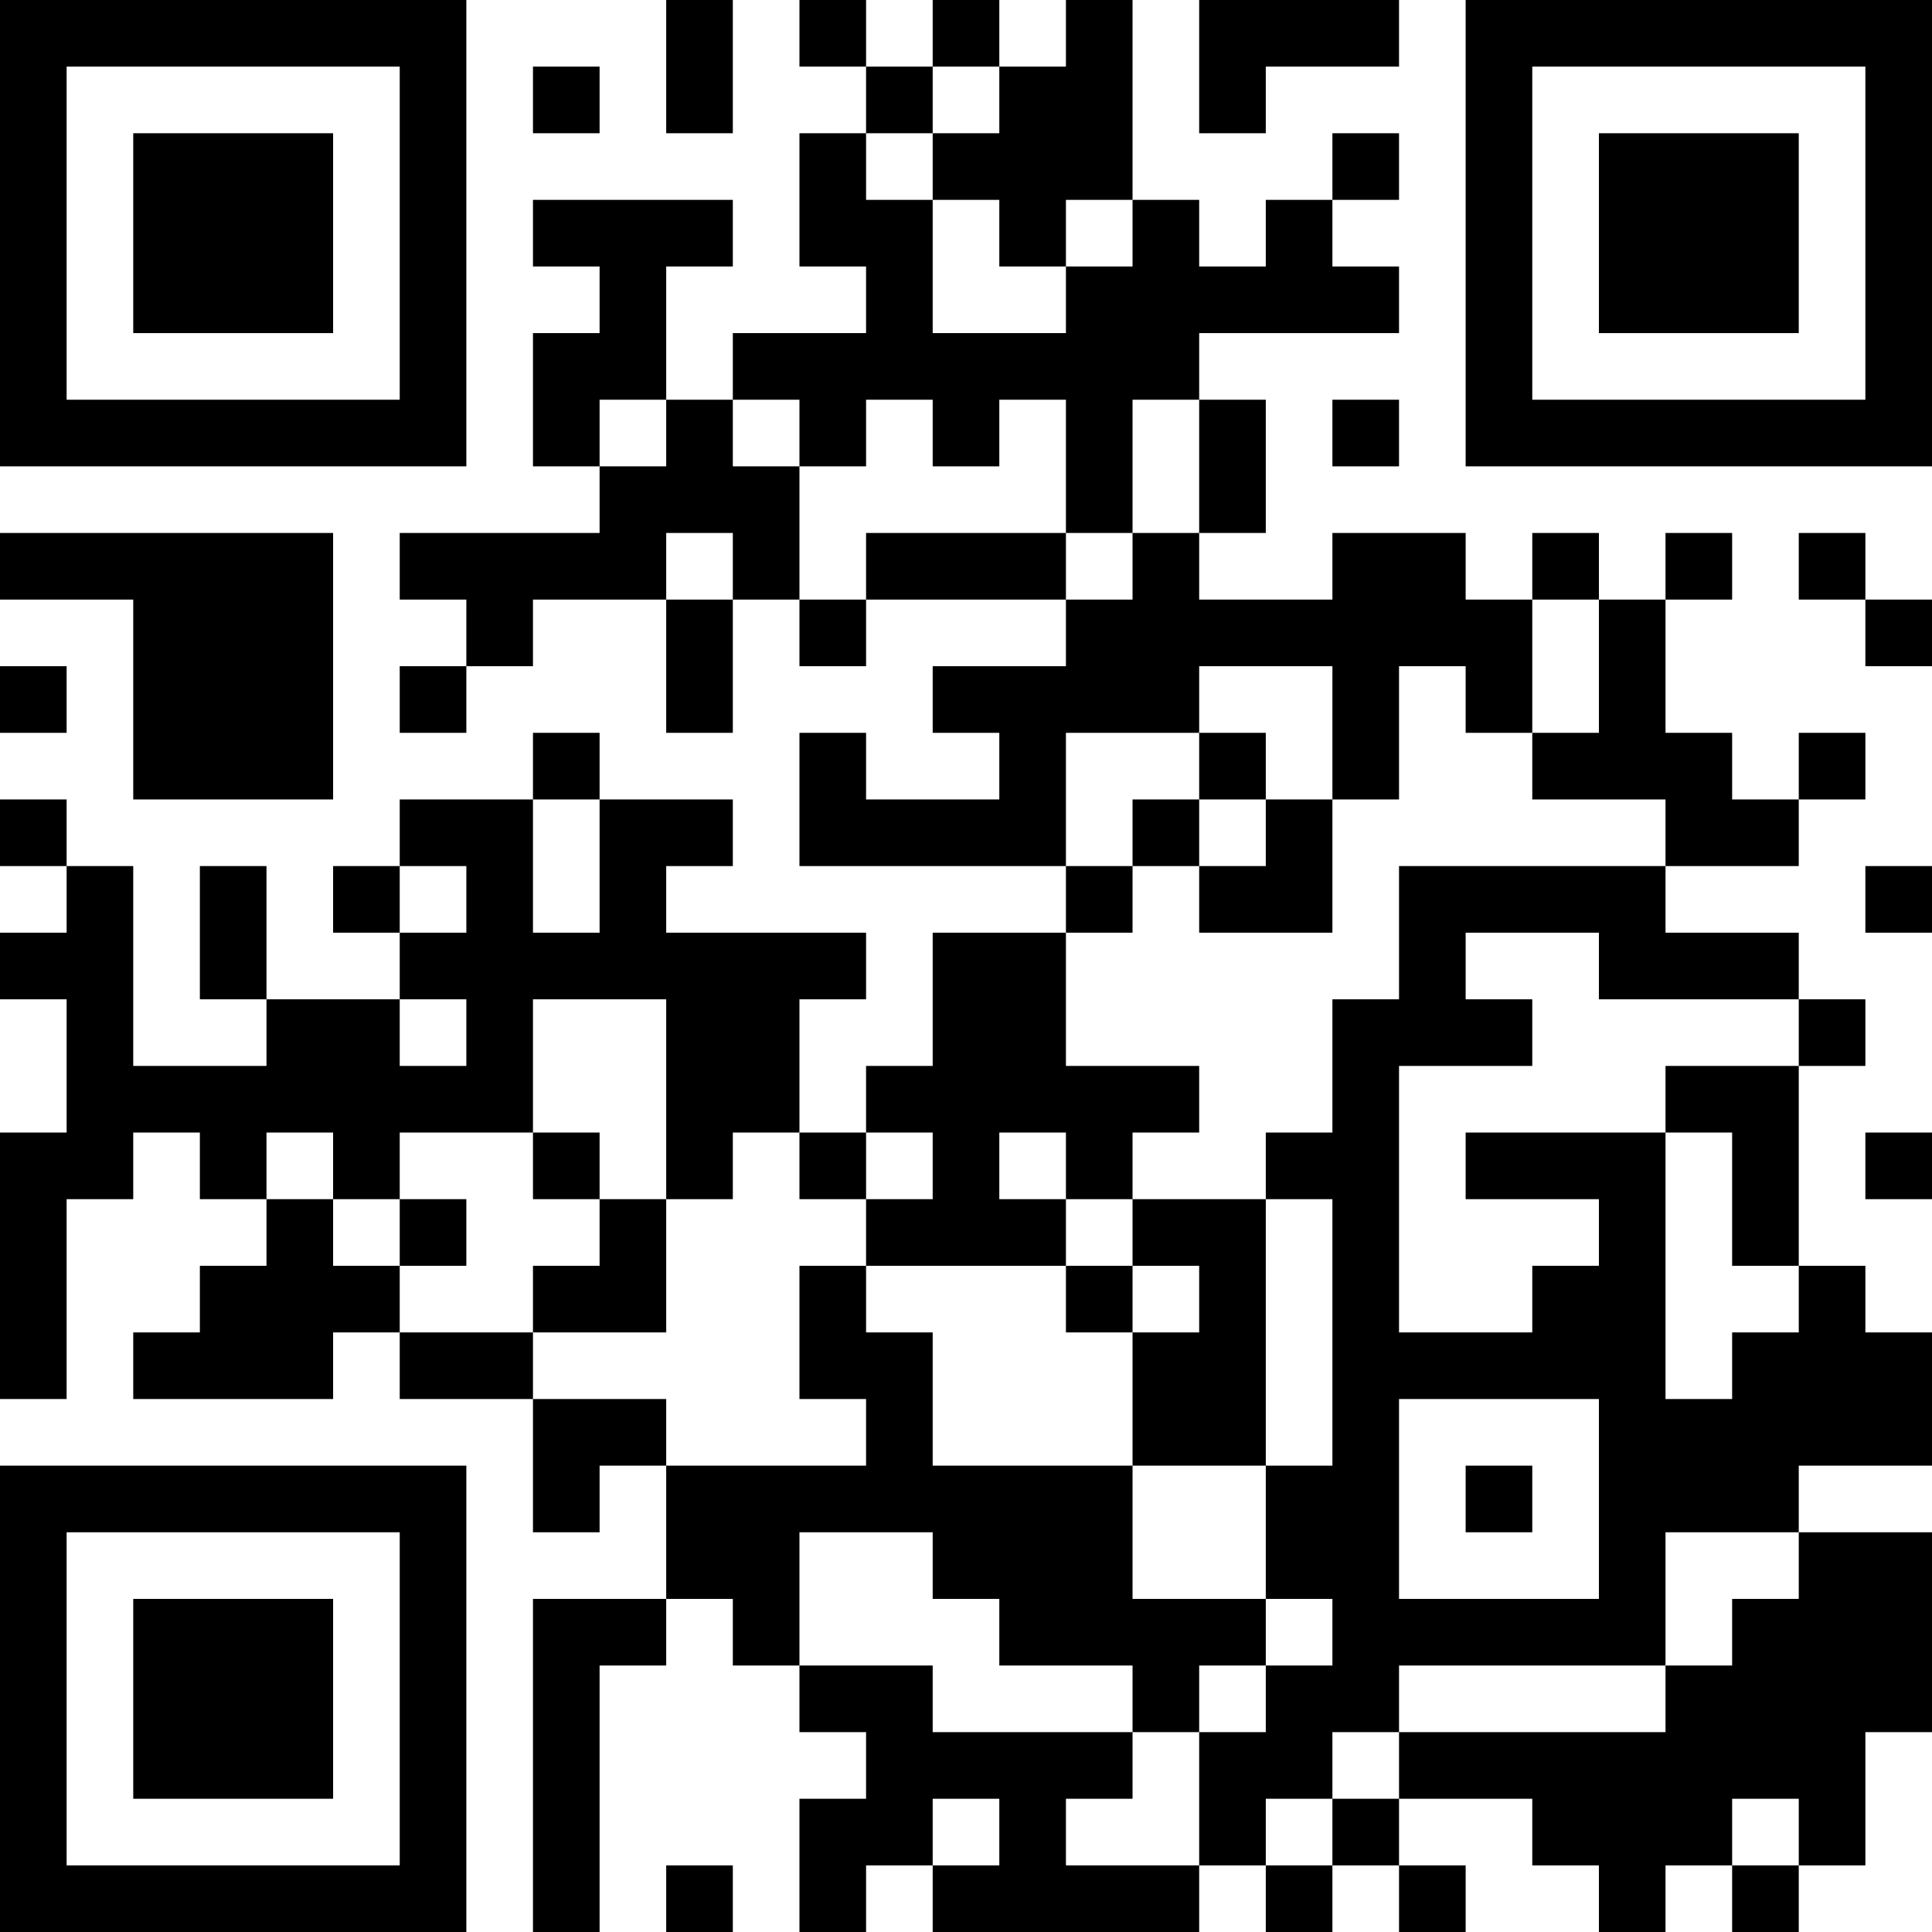
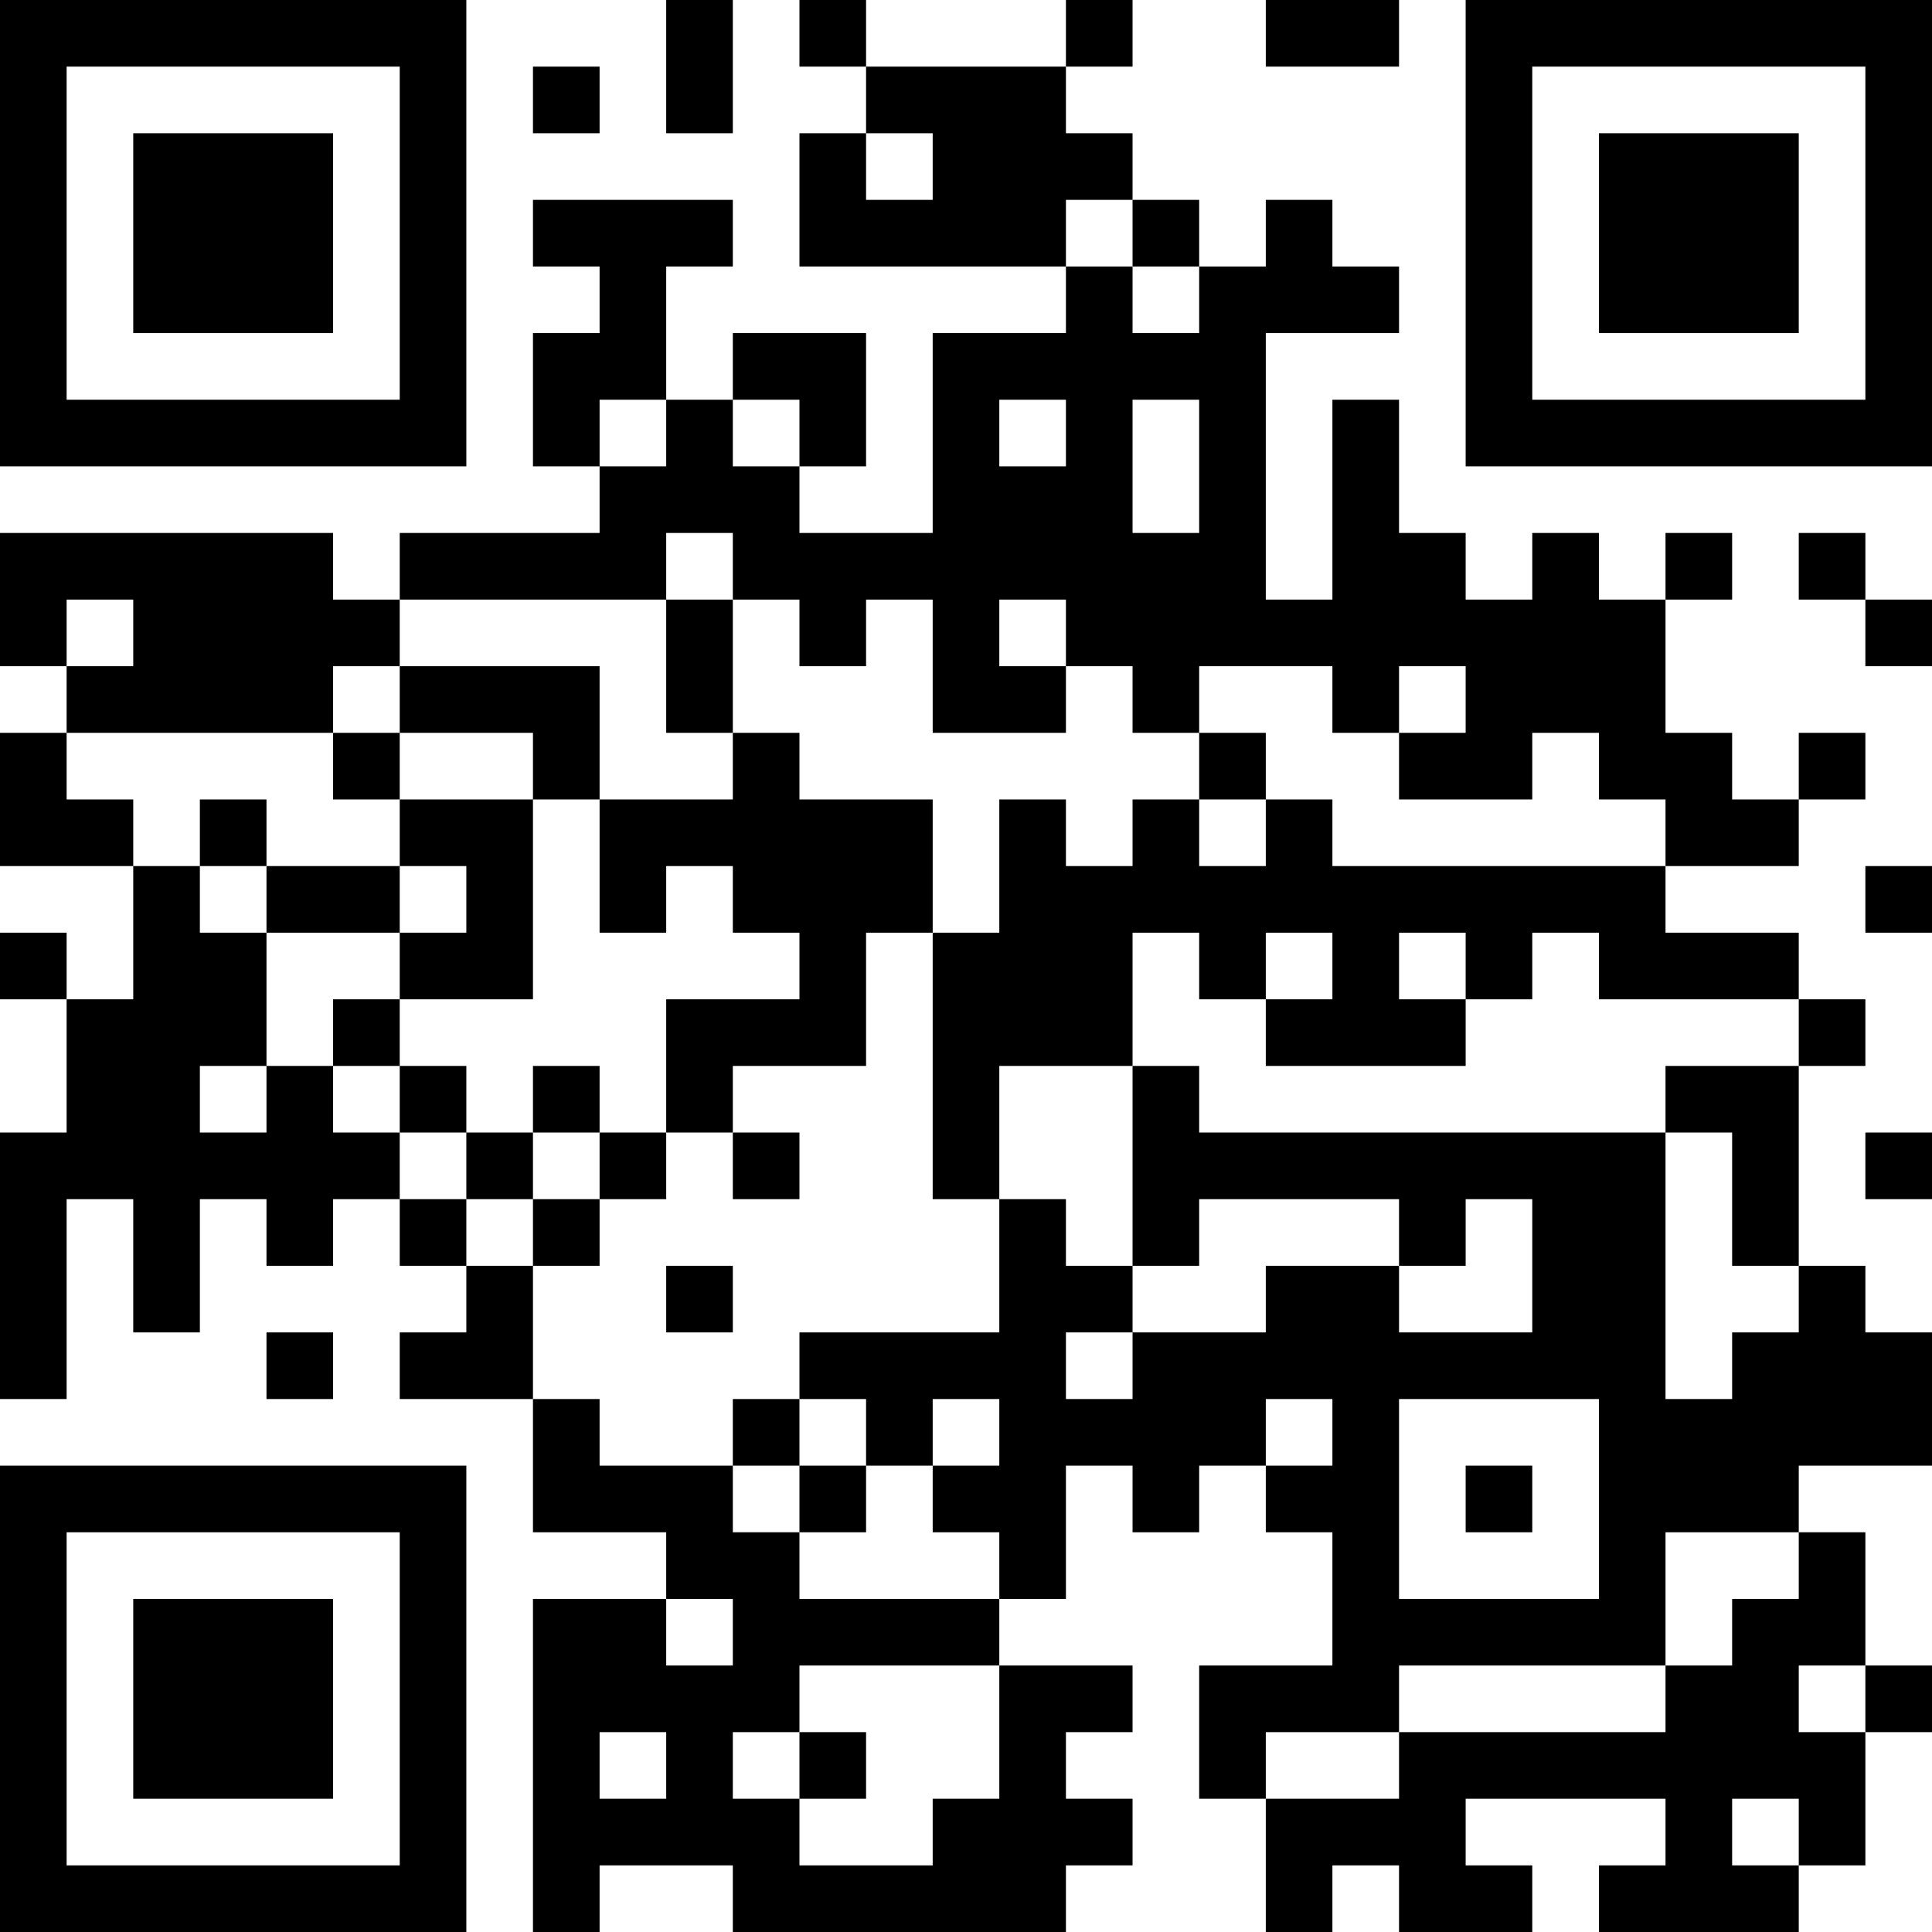
<svg xmlns="http://www.w3.org/2000/svg" version="1.1" width="232" height="232">
  <rect style="fill:rgb(255, 255, 255);fill-opacity:1" x="0" y="0" width="232" height="232" />
  <g id="elements">
-     <path style="fill:rgb(0, 0, 0)" d="M 0,0 l 8,0 0,8 -8,0 z M 8,0 l 8,0 0,8 -8,0 z M 16,0 l 8,0 0,8 -8,0 z M 24,0 l 8,0 0,8 -8,0 z M 32,0 l 8,0 0,8 -8,0 z M 40,0 l 8,0 0,8 -8,0 z M 48,0 l 8,0 0,8 -8,0 z M 80,0 l 8,0 0,8 -8,0 z M 96,0 l 8,0 0,8 -8,0 z M 112,0 l 8,0 0,8 -8,0 z M 128,0 l 8,0 0,8 -8,0 z M 144,0 l 8,0 0,8 -8,0 z M 152,0 l 8,0 0,8 -8,0 z M 160,0 l 8,0 0,8 -8,0 z M 176,0 l 8,0 0,8 -8,0 z M 184,0 l 8,0 0,8 -8,0 z M 192,0 l 8,0 0,8 -8,0 z M 200,0 l 8,0 0,8 -8,0 z M 208,0 l 8,0 0,8 -8,0 z M 216,0 l 8,0 0,8 -8,0 z M 224,0 l 8,0 0,8 -8,0 z M 0,8 l 8,0 0,8 -8,0 z M 48,8 l 8,0 0,8 -8,0 z M 64,8 l 8,0 0,8 -8,0 z M 80,8 l 8,0 0,8 -8,0 z M 104,8 l 8,0 0,8 -8,0 z M 120,8 l 8,0 0,8 -8,0 z M 128,8 l 8,0 0,8 -8,0 z M 144,8 l 8,0 0,8 -8,0 z M 176,8 l 8,0 0,8 -8,0 z M 224,8 l 8,0 0,8 -8,0 z M 0,16 l 8,0 0,8 -8,0 z M 16,16 l 8,0 0,8 -8,0 z M 24,16 l 8,0 0,8 -8,0 z M 32,16 l 8,0 0,8 -8,0 z M 48,16 l 8,0 0,8 -8,0 z M 96,16 l 8,0 0,8 -8,0 z M 112,16 l 8,0 0,8 -8,0 z M 120,16 l 8,0 0,8 -8,0 z M 128,16 l 8,0 0,8 -8,0 z M 160,16 l 8,0 0,8 -8,0 z M 176,16 l 8,0 0,8 -8,0 z M 192,16 l 8,0 0,8 -8,0 z M 200,16 l 8,0 0,8 -8,0 z M 208,16 l 8,0 0,8 -8,0 z M 224,16 l 8,0 0,8 -8,0 z M 0,24 l 8,0 0,8 -8,0 z M 16,24 l 8,0 0,8 -8,0 z M 24,24 l 8,0 0,8 -8,0 z M 32,24 l 8,0 0,8 -8,0 z M 48,24 l 8,0 0,8 -8,0 z M 64,24 l 8,0 0,8 -8,0 z M 72,24 l 8,0 0,8 -8,0 z M 80,24 l 8,0 0,8 -8,0 z M 96,24 l 8,0 0,8 -8,0 z M 104,24 l 8,0 0,8 -8,0 z M 120,24 l 8,0 0,8 -8,0 z M 136,24 l 8,0 0,8 -8,0 z M 152,24 l 8,0 0,8 -8,0 z M 176,24 l 8,0 0,8 -8,0 z M 192,24 l 8,0 0,8 -8,0 z M 200,24 l 8,0 0,8 -8,0 z M 208,24 l 8,0 0,8 -8,0 z M 224,24 l 8,0 0,8 -8,0 z M 0,32 l 8,0 0,8 -8,0 z M 16,32 l 8,0 0,8 -8,0 z M 24,32 l 8,0 0,8 -8,0 z M 32,32 l 8,0 0,8 -8,0 z M 48,32 l 8,0 0,8 -8,0 z M 72,32 l 8,0 0,8 -8,0 z M 104,32 l 8,0 0,8 -8,0 z M 128,32 l 8,0 0,8 -8,0 z M 136,32 l 8,0 0,8 -8,0 z M 144,32 l 8,0 0,8 -8,0 z M 152,32 l 8,0 0,8 -8,0 z M 160,32 l 8,0 0,8 -8,0 z M 176,32 l 8,0 0,8 -8,0 z M 192,32 l 8,0 0,8 -8,0 z M 200,32 l 8,0 0,8 -8,0 z M 208,32 l 8,0 0,8 -8,0 z M 224,32 l 8,0 0,8 -8,0 z M 0,40 l 8,0 0,8 -8,0 z M 48,40 l 8,0 0,8 -8,0 z M 64,40 l 8,0 0,8 -8,0 z M 72,40 l 8,0 0,8 -8,0 z M 88,40 l 8,0 0,8 -8,0 z M 96,40 l 8,0 0,8 -8,0 z M 104,40 l 8,0 0,8 -8,0 z M 112,40 l 8,0 0,8 -8,0 z M 120,40 l 8,0 0,8 -8,0 z M 128,40 l 8,0 0,8 -8,0 z M 136,40 l 8,0 0,8 -8,0 z M 176,40 l 8,0 0,8 -8,0 z M 224,40 l 8,0 0,8 -8,0 z M 0,48 l 8,0 0,8 -8,0 z M 8,48 l 8,0 0,8 -8,0 z M 16,48 l 8,0 0,8 -8,0 z M 24,48 l 8,0 0,8 -8,0 z M 32,48 l 8,0 0,8 -8,0 z M 40,48 l 8,0 0,8 -8,0 z M 48,48 l 8,0 0,8 -8,0 z M 64,48 l 8,0 0,8 -8,0 z M 80,48 l 8,0 0,8 -8,0 z M 96,48 l 8,0 0,8 -8,0 z M 112,48 l 8,0 0,8 -8,0 z M 128,48 l 8,0 0,8 -8,0 z M 144,48 l 8,0 0,8 -8,0 z M 160,48 l 8,0 0,8 -8,0 z M 176,48 l 8,0 0,8 -8,0 z M 184,48 l 8,0 0,8 -8,0 z M 192,48 l 8,0 0,8 -8,0 z M 200,48 l 8,0 0,8 -8,0 z M 208,48 l 8,0 0,8 -8,0 z M 216,48 l 8,0 0,8 -8,0 z M 224,48 l 8,0 0,8 -8,0 z M 72,56 l 8,0 0,8 -8,0 z M 80,56 l 8,0 0,8 -8,0 z M 88,56 l 8,0 0,8 -8,0 z M 128,56 l 8,0 0,8 -8,0 z M 144,56 l 8,0 0,8 -8,0 z M 0,64 l 8,0 0,8 -8,0 z M 8,64 l 8,0 0,8 -8,0 z M 16,64 l 8,0 0,8 -8,0 z M 24,64 l 8,0 0,8 -8,0 z M 32,64 l 8,0 0,8 -8,0 z M 48,64 l 8,0 0,8 -8,0 z M 56,64 l 8,0 0,8 -8,0 z M 64,64 l 8,0 0,8 -8,0 z M 72,64 l 8,0 0,8 -8,0 z M 88,64 l 8,0 0,8 -8,0 z M 104,64 l 8,0 0,8 -8,0 z M 112,64 l 8,0 0,8 -8,0 z M 120,64 l 8,0 0,8 -8,0 z M 136,64 l 8,0 0,8 -8,0 z M 160,64 l 8,0 0,8 -8,0 z M 168,64 l 8,0 0,8 -8,0 z M 184,64 l 8,0 0,8 -8,0 z M 200,64 l 8,0 0,8 -8,0 z M 216,64 l 8,0 0,8 -8,0 z M 16,72 l 8,0 0,8 -8,0 z M 24,72 l 8,0 0,8 -8,0 z M 32,72 l 8,0 0,8 -8,0 z M 56,72 l 8,0 0,8 -8,0 z M 80,72 l 8,0 0,8 -8,0 z M 96,72 l 8,0 0,8 -8,0 z M 128,72 l 8,0 0,8 -8,0 z M 136,72 l 8,0 0,8 -8,0 z M 144,72 l 8,0 0,8 -8,0 z M 152,72 l 8,0 0,8 -8,0 z M 160,72 l 8,0 0,8 -8,0 z M 168,72 l 8,0 0,8 -8,0 z M 176,72 l 8,0 0,8 -8,0 z M 192,72 l 8,0 0,8 -8,0 z M 224,72 l 8,0 0,8 -8,0 z M 0,80 l 8,0 0,8 -8,0 z M 16,80 l 8,0 0,8 -8,0 z M 24,80 l 8,0 0,8 -8,0 z M 32,80 l 8,0 0,8 -8,0 z M 48,80 l 8,0 0,8 -8,0 z M 80,80 l 8,0 0,8 -8,0 z M 112,80 l 8,0 0,8 -8,0 z M 120,80 l 8,0 0,8 -8,0 z M 128,80 l 8,0 0,8 -8,0 z M 136,80 l 8,0 0,8 -8,0 z M 160,80 l 8,0 0,8 -8,0 z M 176,80 l 8,0 0,8 -8,0 z M 192,80 l 8,0 0,8 -8,0 z M 16,88 l 8,0 0,8 -8,0 z M 24,88 l 8,0 0,8 -8,0 z M 32,88 l 8,0 0,8 -8,0 z M 64,88 l 8,0 0,8 -8,0 z M 96,88 l 8,0 0,8 -8,0 z M 120,88 l 8,0 0,8 -8,0 z M 144,88 l 8,0 0,8 -8,0 z M 160,88 l 8,0 0,8 -8,0 z M 184,88 l 8,0 0,8 -8,0 z M 192,88 l 8,0 0,8 -8,0 z M 200,88 l 8,0 0,8 -8,0 z M 216,88 l 8,0 0,8 -8,0 z M 0,96 l 8,0 0,8 -8,0 z M 48,96 l 8,0 0,8 -8,0 z M 56,96 l 8,0 0,8 -8,0 z M 72,96 l 8,0 0,8 -8,0 z M 80,96 l 8,0 0,8 -8,0 z M 96,96 l 8,0 0,8 -8,0 z M 104,96 l 8,0 0,8 -8,0 z M 112,96 l 8,0 0,8 -8,0 z M 120,96 l 8,0 0,8 -8,0 z M 136,96 l 8,0 0,8 -8,0 z M 152,96 l 8,0 0,8 -8,0 z M 200,96 l 8,0 0,8 -8,0 z M 208,96 l 8,0 0,8 -8,0 z M 8,104 l 8,0 0,8 -8,0 z M 24,104 l 8,0 0,8 -8,0 z M 40,104 l 8,0 0,8 -8,0 z M 56,104 l 8,0 0,8 -8,0 z M 72,104 l 8,0 0,8 -8,0 z M 128,104 l 8,0 0,8 -8,0 z M 144,104 l 8,0 0,8 -8,0 z M 152,104 l 8,0 0,8 -8,0 z M 168,104 l 8,0 0,8 -8,0 z M 176,104 l 8,0 0,8 -8,0 z M 184,104 l 8,0 0,8 -8,0 z M 192,104 l 8,0 0,8 -8,0 z M 224,104 l 8,0 0,8 -8,0 z M 0,112 l 8,0 0,8 -8,0 z M 8,112 l 8,0 0,8 -8,0 z M 24,112 l 8,0 0,8 -8,0 z M 48,112 l 8,0 0,8 -8,0 z M 56,112 l 8,0 0,8 -8,0 z M 64,112 l 8,0 0,8 -8,0 z M 72,112 l 8,0 0,8 -8,0 z M 80,112 l 8,0 0,8 -8,0 z M 88,112 l 8,0 0,8 -8,0 z M 96,112 l 8,0 0,8 -8,0 z M 112,112 l 8,0 0,8 -8,0 z M 120,112 l 8,0 0,8 -8,0 z M 168,112 l 8,0 0,8 -8,0 z M 192,112 l 8,0 0,8 -8,0 z M 200,112 l 8,0 0,8 -8,0 z M 208,112 l 8,0 0,8 -8,0 z M 8,120 l 8,0 0,8 -8,0 z M 32,120 l 8,0 0,8 -8,0 z M 40,120 l 8,0 0,8 -8,0 z M 56,120 l 8,0 0,8 -8,0 z M 80,120 l 8,0 0,8 -8,0 z M 88,120 l 8,0 0,8 -8,0 z M 112,120 l 8,0 0,8 -8,0 z M 120,120 l 8,0 0,8 -8,0 z M 160,120 l 8,0 0,8 -8,0 z M 168,120 l 8,0 0,8 -8,0 z M 176,120 l 8,0 0,8 -8,0 z M 216,120 l 8,0 0,8 -8,0 z M 8,128 l 8,0 0,8 -8,0 z M 16,128 l 8,0 0,8 -8,0 z M 24,128 l 8,0 0,8 -8,0 z M 32,128 l 8,0 0,8 -8,0 z M 40,128 l 8,0 0,8 -8,0 z M 48,128 l 8,0 0,8 -8,0 z M 56,128 l 8,0 0,8 -8,0 z M 80,128 l 8,0 0,8 -8,0 z M 88,128 l 8,0 0,8 -8,0 z M 104,128 l 8,0 0,8 -8,0 z M 112,128 l 8,0 0,8 -8,0 z M 120,128 l 8,0 0,8 -8,0 z M 128,128 l 8,0 0,8 -8,0 z M 136,128 l 8,0 0,8 -8,0 z M 160,128 l 8,0 0,8 -8,0 z M 200,128 l 8,0 0,8 -8,0 z M 208,128 l 8,0 0,8 -8,0 z M 0,136 l 8,0 0,8 -8,0 z M 8,136 l 8,0 0,8 -8,0 z M 24,136 l 8,0 0,8 -8,0 z M 40,136 l 8,0 0,8 -8,0 z M 64,136 l 8,0 0,8 -8,0 z M 80,136 l 8,0 0,8 -8,0 z M 96,136 l 8,0 0,8 -8,0 z M 112,136 l 8,0 0,8 -8,0 z M 128,136 l 8,0 0,8 -8,0 z M 152,136 l 8,0 0,8 -8,0 z M 160,136 l 8,0 0,8 -8,0 z M 176,136 l 8,0 0,8 -8,0 z M 184,136 l 8,0 0,8 -8,0 z M 192,136 l 8,0 0,8 -8,0 z M 208,136 l 8,0 0,8 -8,0 z M 224,136 l 8,0 0,8 -8,0 z M 0,144 l 8,0 0,8 -8,0 z M 32,144 l 8,0 0,8 -8,0 z M 48,144 l 8,0 0,8 -8,0 z M 72,144 l 8,0 0,8 -8,0 z M 104,144 l 8,0 0,8 -8,0 z M 112,144 l 8,0 0,8 -8,0 z M 120,144 l 8,0 0,8 -8,0 z M 136,144 l 8,0 0,8 -8,0 z M 144,144 l 8,0 0,8 -8,0 z M 160,144 l 8,0 0,8 -8,0 z M 192,144 l 8,0 0,8 -8,0 z M 208,144 l 8,0 0,8 -8,0 z M 0,152 l 8,0 0,8 -8,0 z M 24,152 l 8,0 0,8 -8,0 z M 32,152 l 8,0 0,8 -8,0 z M 40,152 l 8,0 0,8 -8,0 z M 64,152 l 8,0 0,8 -8,0 z M 72,152 l 8,0 0,8 -8,0 z M 96,152 l 8,0 0,8 -8,0 z M 128,152 l 8,0 0,8 -8,0 z M 144,152 l 8,0 0,8 -8,0 z M 160,152 l 8,0 0,8 -8,0 z M 184,152 l 8,0 0,8 -8,0 z M 192,152 l 8,0 0,8 -8,0 z M 216,152 l 8,0 0,8 -8,0 z M 0,160 l 8,0 0,8 -8,0 z M 16,160 l 8,0 0,8 -8,0 z M 24,160 l 8,0 0,8 -8,0 z M 32,160 l 8,0 0,8 -8,0 z M 48,160 l 8,0 0,8 -8,0 z M 56,160 l 8,0 0,8 -8,0 z M 96,160 l 8,0 0,8 -8,0 z M 104,160 l 8,0 0,8 -8,0 z M 136,160 l 8,0 0,8 -8,0 z M 144,160 l 8,0 0,8 -8,0 z M 160,160 l 8,0 0,8 -8,0 z M 168,160 l 8,0 0,8 -8,0 z M 176,160 l 8,0 0,8 -8,0 z M 184,160 l 8,0 0,8 -8,0 z M 192,160 l 8,0 0,8 -8,0 z M 208,160 l 8,0 0,8 -8,0 z M 216,160 l 8,0 0,8 -8,0 z M 224,160 l 8,0 0,8 -8,0 z M 64,168 l 8,0 0,8 -8,0 z M 72,168 l 8,0 0,8 -8,0 z M 104,168 l 8,0 0,8 -8,0 z M 136,168 l 8,0 0,8 -8,0 z M 144,168 l 8,0 0,8 -8,0 z M 160,168 l 8,0 0,8 -8,0 z M 192,168 l 8,0 0,8 -8,0 z M 200,168 l 8,0 0,8 -8,0 z M 208,168 l 8,0 0,8 -8,0 z M 216,168 l 8,0 0,8 -8,0 z M 224,168 l 8,0 0,8 -8,0 z M 0,176 l 8,0 0,8 -8,0 z M 8,176 l 8,0 0,8 -8,0 z M 16,176 l 8,0 0,8 -8,0 z M 24,176 l 8,0 0,8 -8,0 z M 32,176 l 8,0 0,8 -8,0 z M 40,176 l 8,0 0,8 -8,0 z M 48,176 l 8,0 0,8 -8,0 z M 64,176 l 8,0 0,8 -8,0 z M 80,176 l 8,0 0,8 -8,0 z M 88,176 l 8,0 0,8 -8,0 z M 96,176 l 8,0 0,8 -8,0 z M 104,176 l 8,0 0,8 -8,0 z M 112,176 l 8,0 0,8 -8,0 z M 120,176 l 8,0 0,8 -8,0 z M 128,176 l 8,0 0,8 -8,0 z M 152,176 l 8,0 0,8 -8,0 z M 160,176 l 8,0 0,8 -8,0 z M 176,176 l 8,0 0,8 -8,0 z M 192,176 l 8,0 0,8 -8,0 z M 200,176 l 8,0 0,8 -8,0 z M 208,176 l 8,0 0,8 -8,0 z M 0,184 l 8,0 0,8 -8,0 z M 48,184 l 8,0 0,8 -8,0 z M 80,184 l 8,0 0,8 -8,0 z M 88,184 l 8,0 0,8 -8,0 z M 112,184 l 8,0 0,8 -8,0 z M 120,184 l 8,0 0,8 -8,0 z M 128,184 l 8,0 0,8 -8,0 z M 152,184 l 8,0 0,8 -8,0 z M 160,184 l 8,0 0,8 -8,0 z M 192,184 l 8,0 0,8 -8,0 z M 216,184 l 8,0 0,8 -8,0 z M 224,184 l 8,0 0,8 -8,0 z M 0,192 l 8,0 0,8 -8,0 z M 16,192 l 8,0 0,8 -8,0 z M 24,192 l 8,0 0,8 -8,0 z M 32,192 l 8,0 0,8 -8,0 z M 48,192 l 8,0 0,8 -8,0 z M 64,192 l 8,0 0,8 -8,0 z M 72,192 l 8,0 0,8 -8,0 z M 88,192 l 8,0 0,8 -8,0 z M 120,192 l 8,0 0,8 -8,0 z M 128,192 l 8,0 0,8 -8,0 z M 136,192 l 8,0 0,8 -8,0 z M 144,192 l 8,0 0,8 -8,0 z M 160,192 l 8,0 0,8 -8,0 z M 168,192 l 8,0 0,8 -8,0 z M 176,192 l 8,0 0,8 -8,0 z M 184,192 l 8,0 0,8 -8,0 z M 192,192 l 8,0 0,8 -8,0 z M 208,192 l 8,0 0,8 -8,0 z M 216,192 l 8,0 0,8 -8,0 z M 224,192 l 8,0 0,8 -8,0 z M 0,200 l 8,0 0,8 -8,0 z M 16,200 l 8,0 0,8 -8,0 z M 24,200 l 8,0 0,8 -8,0 z M 32,200 l 8,0 0,8 -8,0 z M 48,200 l 8,0 0,8 -8,0 z M 64,200 l 8,0 0,8 -8,0 z M 96,200 l 8,0 0,8 -8,0 z M 104,200 l 8,0 0,8 -8,0 z M 136,200 l 8,0 0,8 -8,0 z M 152,200 l 8,0 0,8 -8,0 z M 160,200 l 8,0 0,8 -8,0 z M 200,200 l 8,0 0,8 -8,0 z M 208,200 l 8,0 0,8 -8,0 z M 216,200 l 8,0 0,8 -8,0 z M 224,200 l 8,0 0,8 -8,0 z M 0,208 l 8,0 0,8 -8,0 z M 16,208 l 8,0 0,8 -8,0 z M 24,208 l 8,0 0,8 -8,0 z M 32,208 l 8,0 0,8 -8,0 z M 48,208 l 8,0 0,8 -8,0 z M 64,208 l 8,0 0,8 -8,0 z M 104,208 l 8,0 0,8 -8,0 z M 112,208 l 8,0 0,8 -8,0 z M 120,208 l 8,0 0,8 -8,0 z M 128,208 l 8,0 0,8 -8,0 z M 144,208 l 8,0 0,8 -8,0 z M 152,208 l 8,0 0,8 -8,0 z M 168,208 l 8,0 0,8 -8,0 z M 176,208 l 8,0 0,8 -8,0 z M 184,208 l 8,0 0,8 -8,0 z M 192,208 l 8,0 0,8 -8,0 z M 200,208 l 8,0 0,8 -8,0 z M 208,208 l 8,0 0,8 -8,0 z M 216,208 l 8,0 0,8 -8,0 z M 0,216 l 8,0 0,8 -8,0 z M 48,216 l 8,0 0,8 -8,0 z M 64,216 l 8,0 0,8 -8,0 z M 96,216 l 8,0 0,8 -8,0 z M 104,216 l 8,0 0,8 -8,0 z M 120,216 l 8,0 0,8 -8,0 z M 144,216 l 8,0 0,8 -8,0 z M 160,216 l 8,0 0,8 -8,0 z M 184,216 l 8,0 0,8 -8,0 z M 192,216 l 8,0 0,8 -8,0 z M 200,216 l 8,0 0,8 -8,0 z M 216,216 l 8,0 0,8 -8,0 z M 0,224 l 8,0 0,8 -8,0 z M 8,224 l 8,0 0,8 -8,0 z M 16,224 l 8,0 0,8 -8,0 z M 24,224 l 8,0 0,8 -8,0 z M 32,224 l 8,0 0,8 -8,0 z M 40,224 l 8,0 0,8 -8,0 z M 48,224 l 8,0 0,8 -8,0 z M 64,224 l 8,0 0,8 -8,0 z M 80,224 l 8,0 0,8 -8,0 z M 96,224 l 8,0 0,8 -8,0 z M 112,224 l 8,0 0,8 -8,0 z M 120,224 l 8,0 0,8 -8,0 z M 128,224 l 8,0 0,8 -8,0 z M 136,224 l 8,0 0,8 -8,0 z M 152,224 l 8,0 0,8 -8,0 z M 168,224 l 8,0 0,8 -8,0 z M 192,224 l 8,0 0,8 -8,0 z M 208,224 l 8,0 0,8 -8,0 z " />
+     <path style="fill:rgb(0, 0, 0)" d="M 0,0 l 8,0 0,8 -8,0 z M 8,0 l 8,0 0,8 -8,0 z M 16,0 l 8,0 0,8 -8,0 z M 24,0 l 8,0 0,8 -8,0 z M 32,0 l 8,0 0,8 -8,0 z M 40,0 l 8,0 0,8 -8,0 z M 48,0 l 8,0 0,8 -8,0 z M 80,0 l 8,0 0,8 -8,0 z M 96,0 l 8,0 0,8 -8,0 z M 128,0 l 8,0 0,8 -8,0 z M 152,0 l 8,0 0,8 -8,0 z M 160,0 l 8,0 0,8 -8,0 z M 176,0 l 8,0 0,8 -8,0 z M 184,0 l 8,0 0,8 -8,0 z M 192,0 l 8,0 0,8 -8,0 z M 200,0 l 8,0 0,8 -8,0 z M 208,0 l 8,0 0,8 -8,0 z M 216,0 l 8,0 0,8 -8,0 z M 224,0 l 8,0 0,8 -8,0 z M 0,8 l 8,0 0,8 -8,0 z M 48,8 l 8,0 0,8 -8,0 z M 64,8 l 8,0 0,8 -8,0 z M 80,8 l 8,0 0,8 -8,0 z M 104,8 l 8,0 0,8 -8,0 z M 112,8 l 8,0 0,8 -8,0 z M 120,8 l 8,0 0,8 -8,0 z M 176,8 l 8,0 0,8 -8,0 z M 224,8 l 8,0 0,8 -8,0 z M 0,16 l 8,0 0,8 -8,0 z M 16,16 l 8,0 0,8 -8,0 z M 24,16 l 8,0 0,8 -8,0 z M 32,16 l 8,0 0,8 -8,0 z M 48,16 l 8,0 0,8 -8,0 z M 96,16 l 8,0 0,8 -8,0 z M 112,16 l 8,0 0,8 -8,0 z M 120,16 l 8,0 0,8 -8,0 z M 128,16 l 8,0 0,8 -8,0 z M 176,16 l 8,0 0,8 -8,0 z M 192,16 l 8,0 0,8 -8,0 z M 200,16 l 8,0 0,8 -8,0 z M 208,16 l 8,0 0,8 -8,0 z M 224,16 l 8,0 0,8 -8,0 z M 0,24 l 8,0 0,8 -8,0 z M 16,24 l 8,0 0,8 -8,0 z M 24,24 l 8,0 0,8 -8,0 z M 32,24 l 8,0 0,8 -8,0 z M 48,24 l 8,0 0,8 -8,0 z M 64,24 l 8,0 0,8 -8,0 z M 72,24 l 8,0 0,8 -8,0 z M 80,24 l 8,0 0,8 -8,0 z M 96,24 l 8,0 0,8 -8,0 z M 104,24 l 8,0 0,8 -8,0 z M 112,24 l 8,0 0,8 -8,0 z M 120,24 l 8,0 0,8 -8,0 z M 136,24 l 8,0 0,8 -8,0 z M 152,24 l 8,0 0,8 -8,0 z M 176,24 l 8,0 0,8 -8,0 z M 192,24 l 8,0 0,8 -8,0 z M 200,24 l 8,0 0,8 -8,0 z M 208,24 l 8,0 0,8 -8,0 z M 224,24 l 8,0 0,8 -8,0 z M 0,32 l 8,0 0,8 -8,0 z M 16,32 l 8,0 0,8 -8,0 z M 24,32 l 8,0 0,8 -8,0 z M 32,32 l 8,0 0,8 -8,0 z M 48,32 l 8,0 0,8 -8,0 z M 72,32 l 8,0 0,8 -8,0 z M 128,32 l 8,0 0,8 -8,0 z M 144,32 l 8,0 0,8 -8,0 z M 152,32 l 8,0 0,8 -8,0 z M 160,32 l 8,0 0,8 -8,0 z M 176,32 l 8,0 0,8 -8,0 z M 192,32 l 8,0 0,8 -8,0 z M 200,32 l 8,0 0,8 -8,0 z M 208,32 l 8,0 0,8 -8,0 z M 224,32 l 8,0 0,8 -8,0 z M 0,40 l 8,0 0,8 -8,0 z M 48,40 l 8,0 0,8 -8,0 z M 64,40 l 8,0 0,8 -8,0 z M 72,40 l 8,0 0,8 -8,0 z M 88,40 l 8,0 0,8 -8,0 z M 96,40 l 8,0 0,8 -8,0 z M 112,40 l 8,0 0,8 -8,0 z M 120,40 l 8,0 0,8 -8,0 z M 128,40 l 8,0 0,8 -8,0 z M 136,40 l 8,0 0,8 -8,0 z M 144,40 l 8,0 0,8 -8,0 z M 176,40 l 8,0 0,8 -8,0 z M 224,40 l 8,0 0,8 -8,0 z M 0,48 l 8,0 0,8 -8,0 z M 8,48 l 8,0 0,8 -8,0 z M 16,48 l 8,0 0,8 -8,0 z M 24,48 l 8,0 0,8 -8,0 z M 32,48 l 8,0 0,8 -8,0 z M 40,48 l 8,0 0,8 -8,0 z M 48,48 l 8,0 0,8 -8,0 z M 64,48 l 8,0 0,8 -8,0 z M 80,48 l 8,0 0,8 -8,0 z M 96,48 l 8,0 0,8 -8,0 z M 112,48 l 8,0 0,8 -8,0 z M 128,48 l 8,0 0,8 -8,0 z M 144,48 l 8,0 0,8 -8,0 z M 160,48 l 8,0 0,8 -8,0 z M 176,48 l 8,0 0,8 -8,0 z M 184,48 l 8,0 0,8 -8,0 z M 192,48 l 8,0 0,8 -8,0 z M 200,48 l 8,0 0,8 -8,0 z M 208,48 l 8,0 0,8 -8,0 z M 216,48 l 8,0 0,8 -8,0 z M 224,48 l 8,0 0,8 -8,0 z M 72,56 l 8,0 0,8 -8,0 z M 80,56 l 8,0 0,8 -8,0 z M 88,56 l 8,0 0,8 -8,0 z M 112,56 l 8,0 0,8 -8,0 z M 120,56 l 8,0 0,8 -8,0 z M 128,56 l 8,0 0,8 -8,0 z M 144,56 l 8,0 0,8 -8,0 z M 160,56 l 8,0 0,8 -8,0 z M 0,64 l 8,0 0,8 -8,0 z M 8,64 l 8,0 0,8 -8,0 z M 16,64 l 8,0 0,8 -8,0 z M 24,64 l 8,0 0,8 -8,0 z M 32,64 l 8,0 0,8 -8,0 z M 48,64 l 8,0 0,8 -8,0 z M 56,64 l 8,0 0,8 -8,0 z M 64,64 l 8,0 0,8 -8,0 z M 72,64 l 8,0 0,8 -8,0 z M 88,64 l 8,0 0,8 -8,0 z M 96,64 l 8,0 0,8 -8,0 z M 104,64 l 8,0 0,8 -8,0 z M 112,64 l 8,0 0,8 -8,0 z M 120,64 l 8,0 0,8 -8,0 z M 128,64 l 8,0 0,8 -8,0 z M 136,64 l 8,0 0,8 -8,0 z M 144,64 l 8,0 0,8 -8,0 z M 160,64 l 8,0 0,8 -8,0 z M 168,64 l 8,0 0,8 -8,0 z M 184,64 l 8,0 0,8 -8,0 z M 200,64 l 8,0 0,8 -8,0 z M 216,64 l 8,0 0,8 -8,0 z M 0,72 l 8,0 0,8 -8,0 z M 16,72 l 8,0 0,8 -8,0 z M 24,72 l 8,0 0,8 -8,0 z M 32,72 l 8,0 0,8 -8,0 z M 40,72 l 8,0 0,8 -8,0 z M 80,72 l 8,0 0,8 -8,0 z M 96,72 l 8,0 0,8 -8,0 z M 112,72 l 8,0 0,8 -8,0 z M 128,72 l 8,0 0,8 -8,0 z M 136,72 l 8,0 0,8 -8,0 z M 144,72 l 8,0 0,8 -8,0 z M 152,72 l 8,0 0,8 -8,0 z M 160,72 l 8,0 0,8 -8,0 z M 168,72 l 8,0 0,8 -8,0 z M 176,72 l 8,0 0,8 -8,0 z M 184,72 l 8,0 0,8 -8,0 z M 192,72 l 8,0 0,8 -8,0 z M 224,72 l 8,0 0,8 -8,0 z M 8,80 l 8,0 0,8 -8,0 z M 16,80 l 8,0 0,8 -8,0 z M 24,80 l 8,0 0,8 -8,0 z M 32,80 l 8,0 0,8 -8,0 z M 48,80 l 8,0 0,8 -8,0 z M 56,80 l 8,0 0,8 -8,0 z M 64,80 l 8,0 0,8 -8,0 z M 80,80 l 8,0 0,8 -8,0 z M 112,80 l 8,0 0,8 -8,0 z M 120,80 l 8,0 0,8 -8,0 z M 136,80 l 8,0 0,8 -8,0 z M 160,80 l 8,0 0,8 -8,0 z M 176,80 l 8,0 0,8 -8,0 z M 184,80 l 8,0 0,8 -8,0 z M 192,80 l 8,0 0,8 -8,0 z M 0,88 l 8,0 0,8 -8,0 z M 40,88 l 8,0 0,8 -8,0 z M 64,88 l 8,0 0,8 -8,0 z M 88,88 l 8,0 0,8 -8,0 z M 144,88 l 8,0 0,8 -8,0 z M 168,88 l 8,0 0,8 -8,0 z M 176,88 l 8,0 0,8 -8,0 z M 192,88 l 8,0 0,8 -8,0 z M 200,88 l 8,0 0,8 -8,0 z M 216,88 l 8,0 0,8 -8,0 z M 0,96 l 8,0 0,8 -8,0 z M 8,96 l 8,0 0,8 -8,0 z M 24,96 l 8,0 0,8 -8,0 z M 48,96 l 8,0 0,8 -8,0 z M 56,96 l 8,0 0,8 -8,0 z M 72,96 l 8,0 0,8 -8,0 z M 80,96 l 8,0 0,8 -8,0 z M 88,96 l 8,0 0,8 -8,0 z M 96,96 l 8,0 0,8 -8,0 z M 104,96 l 8,0 0,8 -8,0 z M 120,96 l 8,0 0,8 -8,0 z M 136,96 l 8,0 0,8 -8,0 z M 152,96 l 8,0 0,8 -8,0 z M 200,96 l 8,0 0,8 -8,0 z M 208,96 l 8,0 0,8 -8,0 z M 16,104 l 8,0 0,8 -8,0 z M 32,104 l 8,0 0,8 -8,0 z M 40,104 l 8,0 0,8 -8,0 z M 56,104 l 8,0 0,8 -8,0 z M 72,104 l 8,0 0,8 -8,0 z M 88,104 l 8,0 0,8 -8,0 z M 96,104 l 8,0 0,8 -8,0 z M 104,104 l 8,0 0,8 -8,0 z M 120,104 l 8,0 0,8 -8,0 z M 128,104 l 8,0 0,8 -8,0 z M 136,104 l 8,0 0,8 -8,0 z M 144,104 l 8,0 0,8 -8,0 z M 152,104 l 8,0 0,8 -8,0 z M 160,104 l 8,0 0,8 -8,0 z M 168,104 l 8,0 0,8 -8,0 z M 176,104 l 8,0 0,8 -8,0 z M 184,104 l 8,0 0,8 -8,0 z M 192,104 l 8,0 0,8 -8,0 z M 224,104 l 8,0 0,8 -8,0 z M 0,112 l 8,0 0,8 -8,0 z M 16,112 l 8,0 0,8 -8,0 z M 24,112 l 8,0 0,8 -8,0 z M 48,112 l 8,0 0,8 -8,0 z M 56,112 l 8,0 0,8 -8,0 z M 96,112 l 8,0 0,8 -8,0 z M 112,112 l 8,0 0,8 -8,0 z M 120,112 l 8,0 0,8 -8,0 z M 128,112 l 8,0 0,8 -8,0 z M 144,112 l 8,0 0,8 -8,0 z M 160,112 l 8,0 0,8 -8,0 z M 176,112 l 8,0 0,8 -8,0 z M 192,112 l 8,0 0,8 -8,0 z M 200,112 l 8,0 0,8 -8,0 z M 208,112 l 8,0 0,8 -8,0 z M 8,120 l 8,0 0,8 -8,0 z M 16,120 l 8,0 0,8 -8,0 z M 24,120 l 8,0 0,8 -8,0 z M 40,120 l 8,0 0,8 -8,0 z M 80,120 l 8,0 0,8 -8,0 z M 88,120 l 8,0 0,8 -8,0 z M 96,120 l 8,0 0,8 -8,0 z M 112,120 l 8,0 0,8 -8,0 z M 120,120 l 8,0 0,8 -8,0 z M 128,120 l 8,0 0,8 -8,0 z M 152,120 l 8,0 0,8 -8,0 z M 160,120 l 8,0 0,8 -8,0 z M 168,120 l 8,0 0,8 -8,0 z M 216,120 l 8,0 0,8 -8,0 z M 8,128 l 8,0 0,8 -8,0 z M 16,128 l 8,0 0,8 -8,0 z M 32,128 l 8,0 0,8 -8,0 z M 48,128 l 8,0 0,8 -8,0 z M 64,128 l 8,0 0,8 -8,0 z M 80,128 l 8,0 0,8 -8,0 z M 112,128 l 8,0 0,8 -8,0 z M 136,128 l 8,0 0,8 -8,0 z M 200,128 l 8,0 0,8 -8,0 z M 208,128 l 8,0 0,8 -8,0 z M 0,136 l 8,0 0,8 -8,0 z M 8,136 l 8,0 0,8 -8,0 z M 16,136 l 8,0 0,8 -8,0 z M 24,136 l 8,0 0,8 -8,0 z M 32,136 l 8,0 0,8 -8,0 z M 40,136 l 8,0 0,8 -8,0 z M 56,136 l 8,0 0,8 -8,0 z M 72,136 l 8,0 0,8 -8,0 z M 88,136 l 8,0 0,8 -8,0 z M 112,136 l 8,0 0,8 -8,0 z M 136,136 l 8,0 0,8 -8,0 z M 144,136 l 8,0 0,8 -8,0 z M 152,136 l 8,0 0,8 -8,0 z M 160,136 l 8,0 0,8 -8,0 z M 168,136 l 8,0 0,8 -8,0 z M 176,136 l 8,0 0,8 -8,0 z M 184,136 l 8,0 0,8 -8,0 z M 192,136 l 8,0 0,8 -8,0 z M 208,136 l 8,0 0,8 -8,0 z M 224,136 l 8,0 0,8 -8,0 z M 0,144 l 8,0 0,8 -8,0 z M 16,144 l 8,0 0,8 -8,0 z M 32,144 l 8,0 0,8 -8,0 z M 48,144 l 8,0 0,8 -8,0 z M 64,144 l 8,0 0,8 -8,0 z M 120,144 l 8,0 0,8 -8,0 z M 136,144 l 8,0 0,8 -8,0 z M 168,144 l 8,0 0,8 -8,0 z M 184,144 l 8,0 0,8 -8,0 z M 192,144 l 8,0 0,8 -8,0 z M 208,144 l 8,0 0,8 -8,0 z M 0,152 l 8,0 0,8 -8,0 z M 16,152 l 8,0 0,8 -8,0 z M 56,152 l 8,0 0,8 -8,0 z M 80,152 l 8,0 0,8 -8,0 z M 120,152 l 8,0 0,8 -8,0 z M 128,152 l 8,0 0,8 -8,0 z M 152,152 l 8,0 0,8 -8,0 z M 160,152 l 8,0 0,8 -8,0 z M 184,152 l 8,0 0,8 -8,0 z M 192,152 l 8,0 0,8 -8,0 z M 216,152 l 8,0 0,8 -8,0 z M 0,160 l 8,0 0,8 -8,0 z M 32,160 l 8,0 0,8 -8,0 z M 48,160 l 8,0 0,8 -8,0 z M 56,160 l 8,0 0,8 -8,0 z M 96,160 l 8,0 0,8 -8,0 z M 104,160 l 8,0 0,8 -8,0 z M 112,160 l 8,0 0,8 -8,0 z M 120,160 l 8,0 0,8 -8,0 z M 136,160 l 8,0 0,8 -8,0 z M 144,160 l 8,0 0,8 -8,0 z M 152,160 l 8,0 0,8 -8,0 z M 160,160 l 8,0 0,8 -8,0 z M 168,160 l 8,0 0,8 -8,0 z M 176,160 l 8,0 0,8 -8,0 z M 184,160 l 8,0 0,8 -8,0 z M 192,160 l 8,0 0,8 -8,0 z M 208,160 l 8,0 0,8 -8,0 z M 216,160 l 8,0 0,8 -8,0 z M 224,160 l 8,0 0,8 -8,0 z M 64,168 l 8,0 0,8 -8,0 z M 88,168 l 8,0 0,8 -8,0 z M 104,168 l 8,0 0,8 -8,0 z M 120,168 l 8,0 0,8 -8,0 z M 128,168 l 8,0 0,8 -8,0 z M 136,168 l 8,0 0,8 -8,0 z M 144,168 l 8,0 0,8 -8,0 z M 160,168 l 8,0 0,8 -8,0 z M 192,168 l 8,0 0,8 -8,0 z M 200,168 l 8,0 0,8 -8,0 z M 208,168 l 8,0 0,8 -8,0 z M 216,168 l 8,0 0,8 -8,0 z M 224,168 l 8,0 0,8 -8,0 z M 0,176 l 8,0 0,8 -8,0 z M 8,176 l 8,0 0,8 -8,0 z M 16,176 l 8,0 0,8 -8,0 z M 24,176 l 8,0 0,8 -8,0 z M 32,176 l 8,0 0,8 -8,0 z M 40,176 l 8,0 0,8 -8,0 z M 48,176 l 8,0 0,8 -8,0 z M 64,176 l 8,0 0,8 -8,0 z M 72,176 l 8,0 0,8 -8,0 z M 80,176 l 8,0 0,8 -8,0 z M 96,176 l 8,0 0,8 -8,0 z M 112,176 l 8,0 0,8 -8,0 z M 120,176 l 8,0 0,8 -8,0 z M 136,176 l 8,0 0,8 -8,0 z M 152,176 l 8,0 0,8 -8,0 z M 160,176 l 8,0 0,8 -8,0 z M 176,176 l 8,0 0,8 -8,0 z M 192,176 l 8,0 0,8 -8,0 z M 200,176 l 8,0 0,8 -8,0 z M 208,176 l 8,0 0,8 -8,0 z M 0,184 l 8,0 0,8 -8,0 z M 48,184 l 8,0 0,8 -8,0 z M 80,184 l 8,0 0,8 -8,0 z M 88,184 l 8,0 0,8 -8,0 z M 120,184 l 8,0 0,8 -8,0 z M 160,184 l 8,0 0,8 -8,0 z M 192,184 l 8,0 0,8 -8,0 z M 216,184 l 8,0 0,8 -8,0 z M 0,192 l 8,0 0,8 -8,0 z M 16,192 l 8,0 0,8 -8,0 z M 24,192 l 8,0 0,8 -8,0 z M 32,192 l 8,0 0,8 -8,0 z M 48,192 l 8,0 0,8 -8,0 z M 64,192 l 8,0 0,8 -8,0 z M 72,192 l 8,0 0,8 -8,0 z M 88,192 l 8,0 0,8 -8,0 z M 96,192 l 8,0 0,8 -8,0 z M 104,192 l 8,0 0,8 -8,0 z M 112,192 l 8,0 0,8 -8,0 z M 160,192 l 8,0 0,8 -8,0 z M 168,192 l 8,0 0,8 -8,0 z M 176,192 l 8,0 0,8 -8,0 z M 184,192 l 8,0 0,8 -8,0 z M 192,192 l 8,0 0,8 -8,0 z M 208,192 l 8,0 0,8 -8,0 z M 216,192 l 8,0 0,8 -8,0 z M 0,200 l 8,0 0,8 -8,0 z M 16,200 l 8,0 0,8 -8,0 z M 24,200 l 8,0 0,8 -8,0 z M 32,200 l 8,0 0,8 -8,0 z M 48,200 l 8,0 0,8 -8,0 z M 64,200 l 8,0 0,8 -8,0 z M 72,200 l 8,0 0,8 -8,0 z M 80,200 l 8,0 0,8 -8,0 z M 88,200 l 8,0 0,8 -8,0 z M 120,200 l 8,0 0,8 -8,0 z M 128,200 l 8,0 0,8 -8,0 z M 144,200 l 8,0 0,8 -8,0 z M 152,200 l 8,0 0,8 -8,0 z M 160,200 l 8,0 0,8 -8,0 z M 200,200 l 8,0 0,8 -8,0 z M 208,200 l 8,0 0,8 -8,0 z M 224,200 l 8,0 0,8 -8,0 z M 0,208 l 8,0 0,8 -8,0 z M 16,208 l 8,0 0,8 -8,0 z M 24,208 l 8,0 0,8 -8,0 z M 32,208 l 8,0 0,8 -8,0 z M 48,208 l 8,0 0,8 -8,0 z M 64,208 l 8,0 0,8 -8,0 z M 80,208 l 8,0 0,8 -8,0 z M 96,208 l 8,0 0,8 -8,0 z M 120,208 l 8,0 0,8 -8,0 z M 144,208 l 8,0 0,8 -8,0 z M 168,208 l 8,0 0,8 -8,0 z M 176,208 l 8,0 0,8 -8,0 z M 184,208 l 8,0 0,8 -8,0 z M 192,208 l 8,0 0,8 -8,0 z M 200,208 l 8,0 0,8 -8,0 z M 208,208 l 8,0 0,8 -8,0 z M 216,208 l 8,0 0,8 -8,0 z M 0,216 l 8,0 0,8 -8,0 z M 48,216 l 8,0 0,8 -8,0 z M 64,216 l 8,0 0,8 -8,0 z M 72,216 l 8,0 0,8 -8,0 z M 80,216 l 8,0 0,8 -8,0 z M 88,216 l 8,0 0,8 -8,0 z M 112,216 l 8,0 0,8 -8,0 z M 120,216 l 8,0 0,8 -8,0 z M 128,216 l 8,0 0,8 -8,0 z M 152,216 l 8,0 0,8 -8,0 z M 160,216 l 8,0 0,8 -8,0 z M 168,216 l 8,0 0,8 -8,0 z M 200,216 l 8,0 0,8 -8,0 z M 216,216 l 8,0 0,8 -8,0 z M 0,224 l 8,0 0,8 -8,0 z M 8,224 l 8,0 0,8 -8,0 z M 16,224 l 8,0 0,8 -8,0 z M 24,224 l 8,0 0,8 -8,0 z M 32,224 l 8,0 0,8 -8,0 z M 40,224 l 8,0 0,8 -8,0 z M 48,224 l 8,0 0,8 -8,0 z M 64,224 l 8,0 0,8 -8,0 z M 88,224 l 8,0 0,8 -8,0 z M 96,224 l 8,0 0,8 -8,0 z M 104,224 l 8,0 0,8 -8,0 z M 112,224 l 8,0 0,8 -8,0 z M 120,224 l 8,0 0,8 -8,0 z M 152,224 l 8,0 0,8 -8,0 z M 168,224 l 8,0 0,8 -8,0 z M 176,224 l 8,0 0,8 -8,0 z M 192,224 l 8,0 0,8 -8,0 z M 200,224 l 8,0 0,8 -8,0 z M 208,224 l 8,0 0,8 -8,0 z " />
  </g>
</svg>
